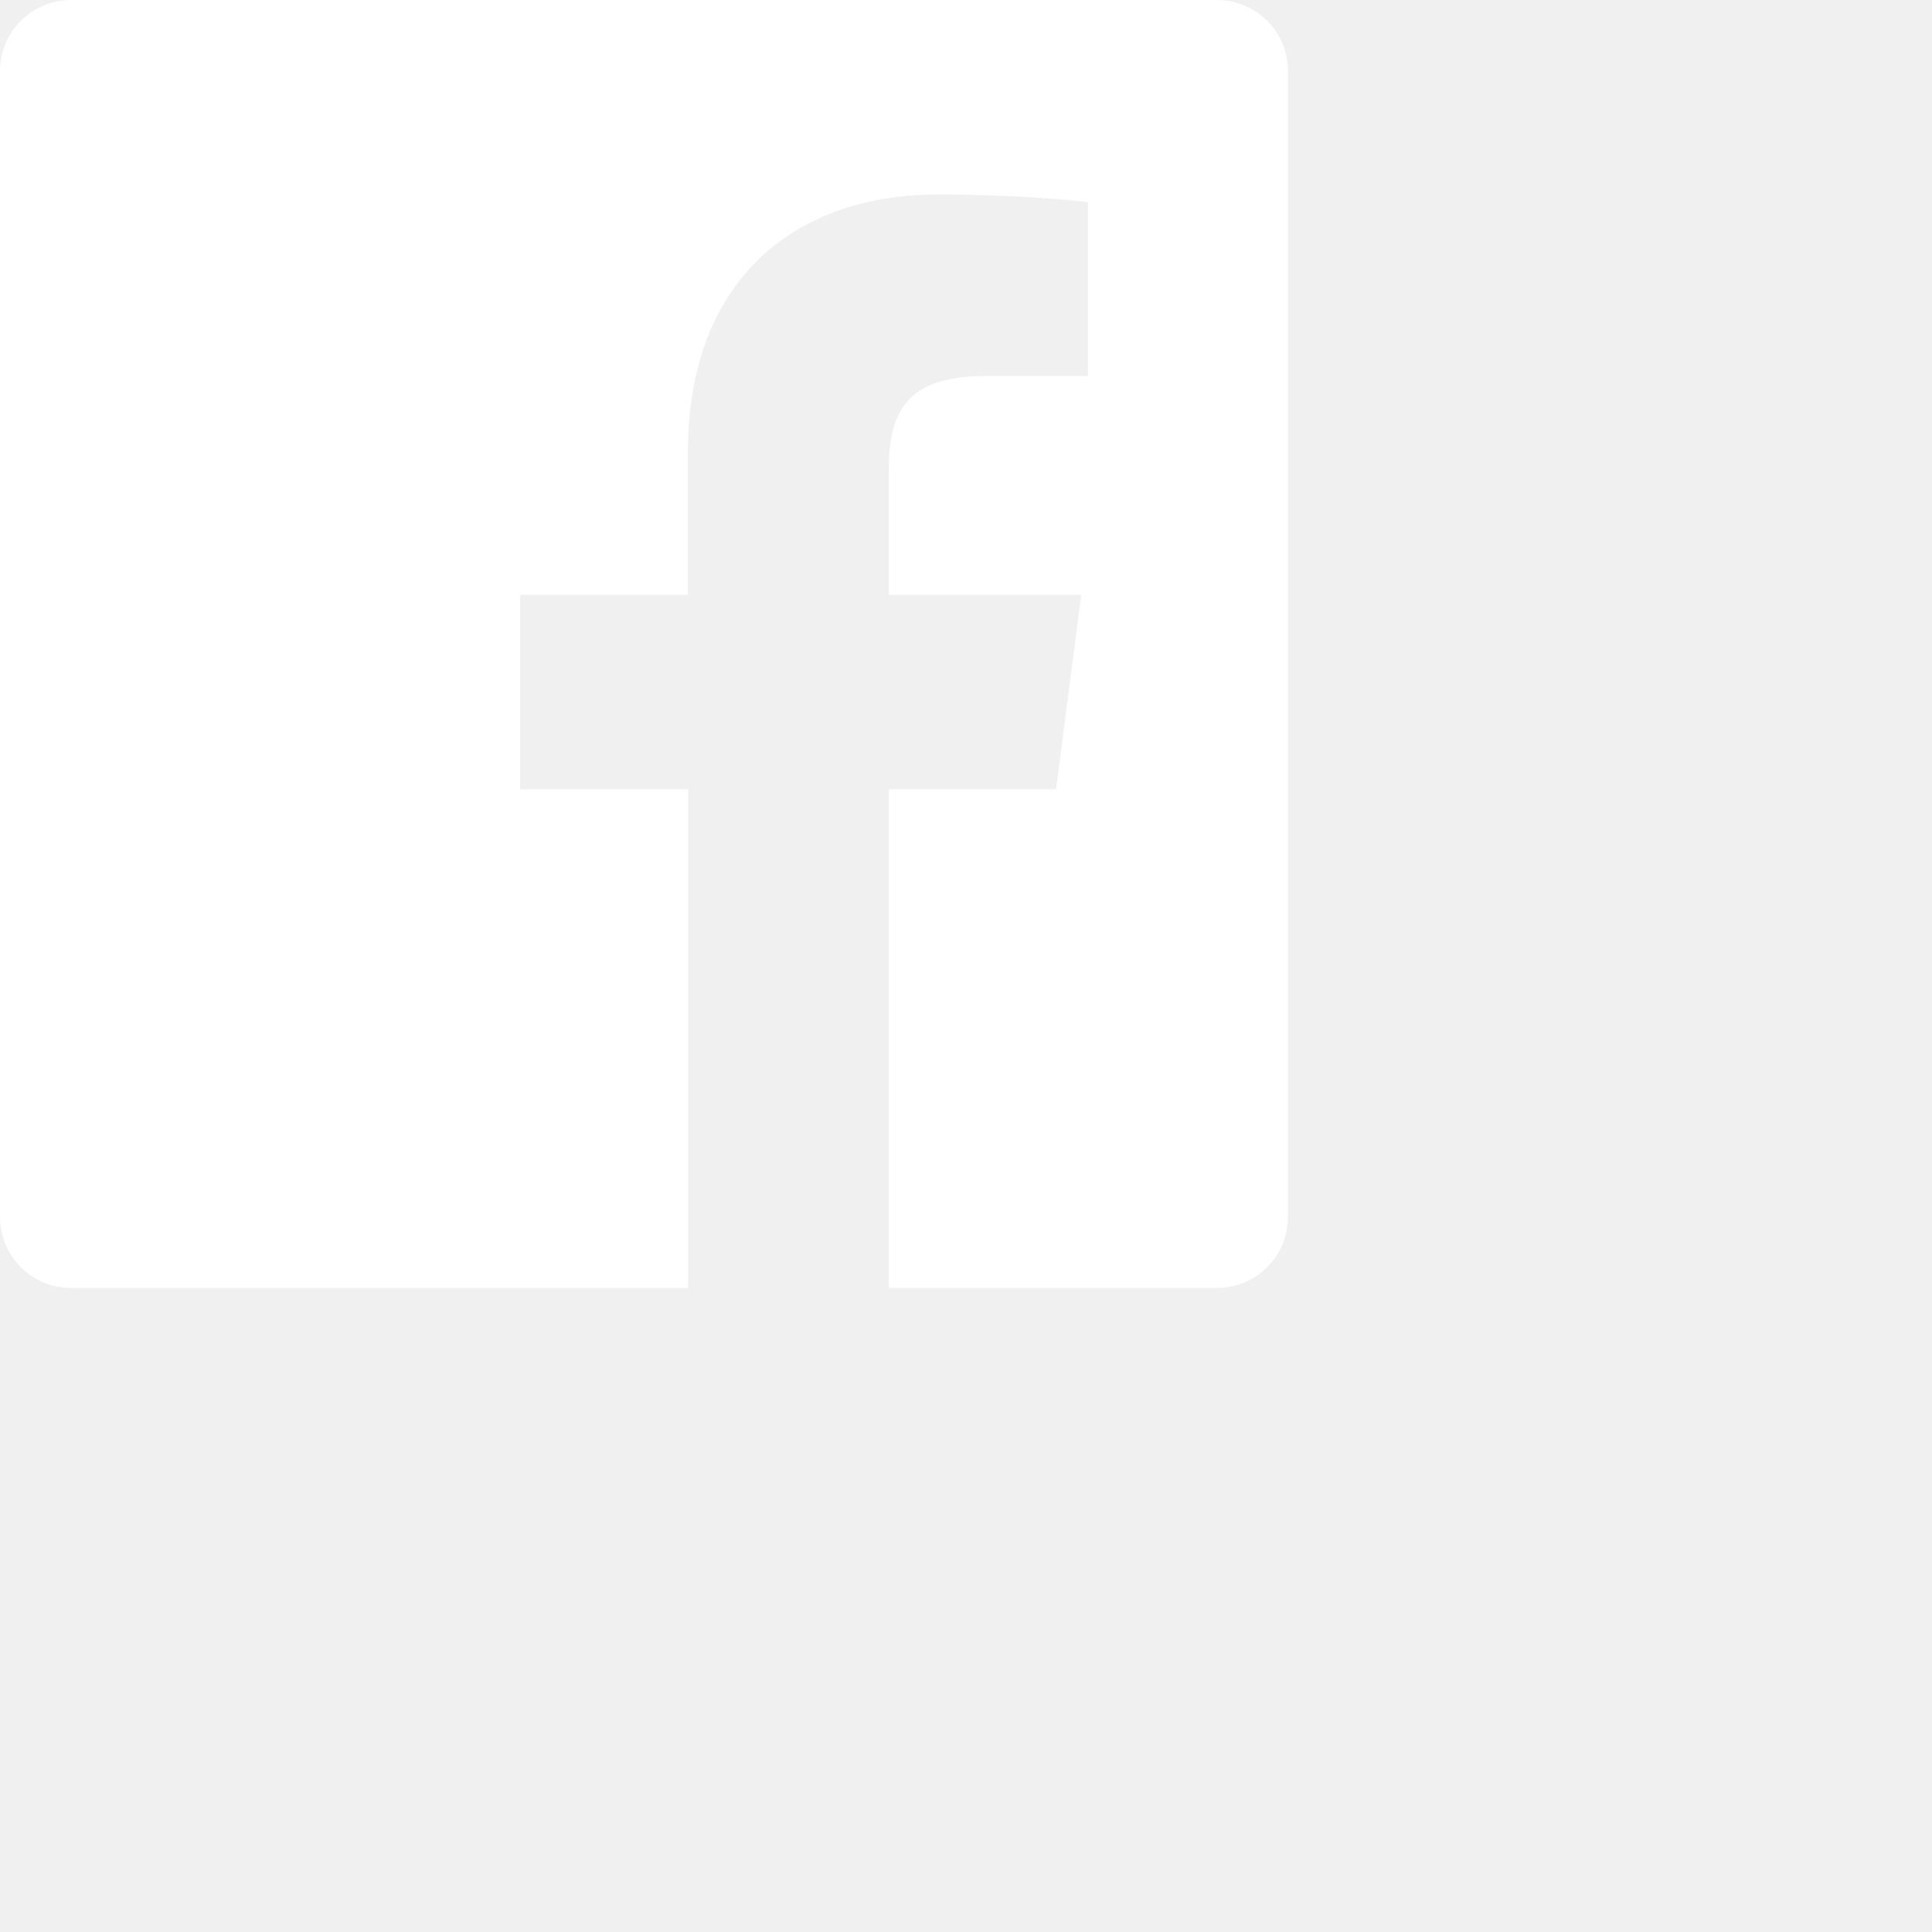
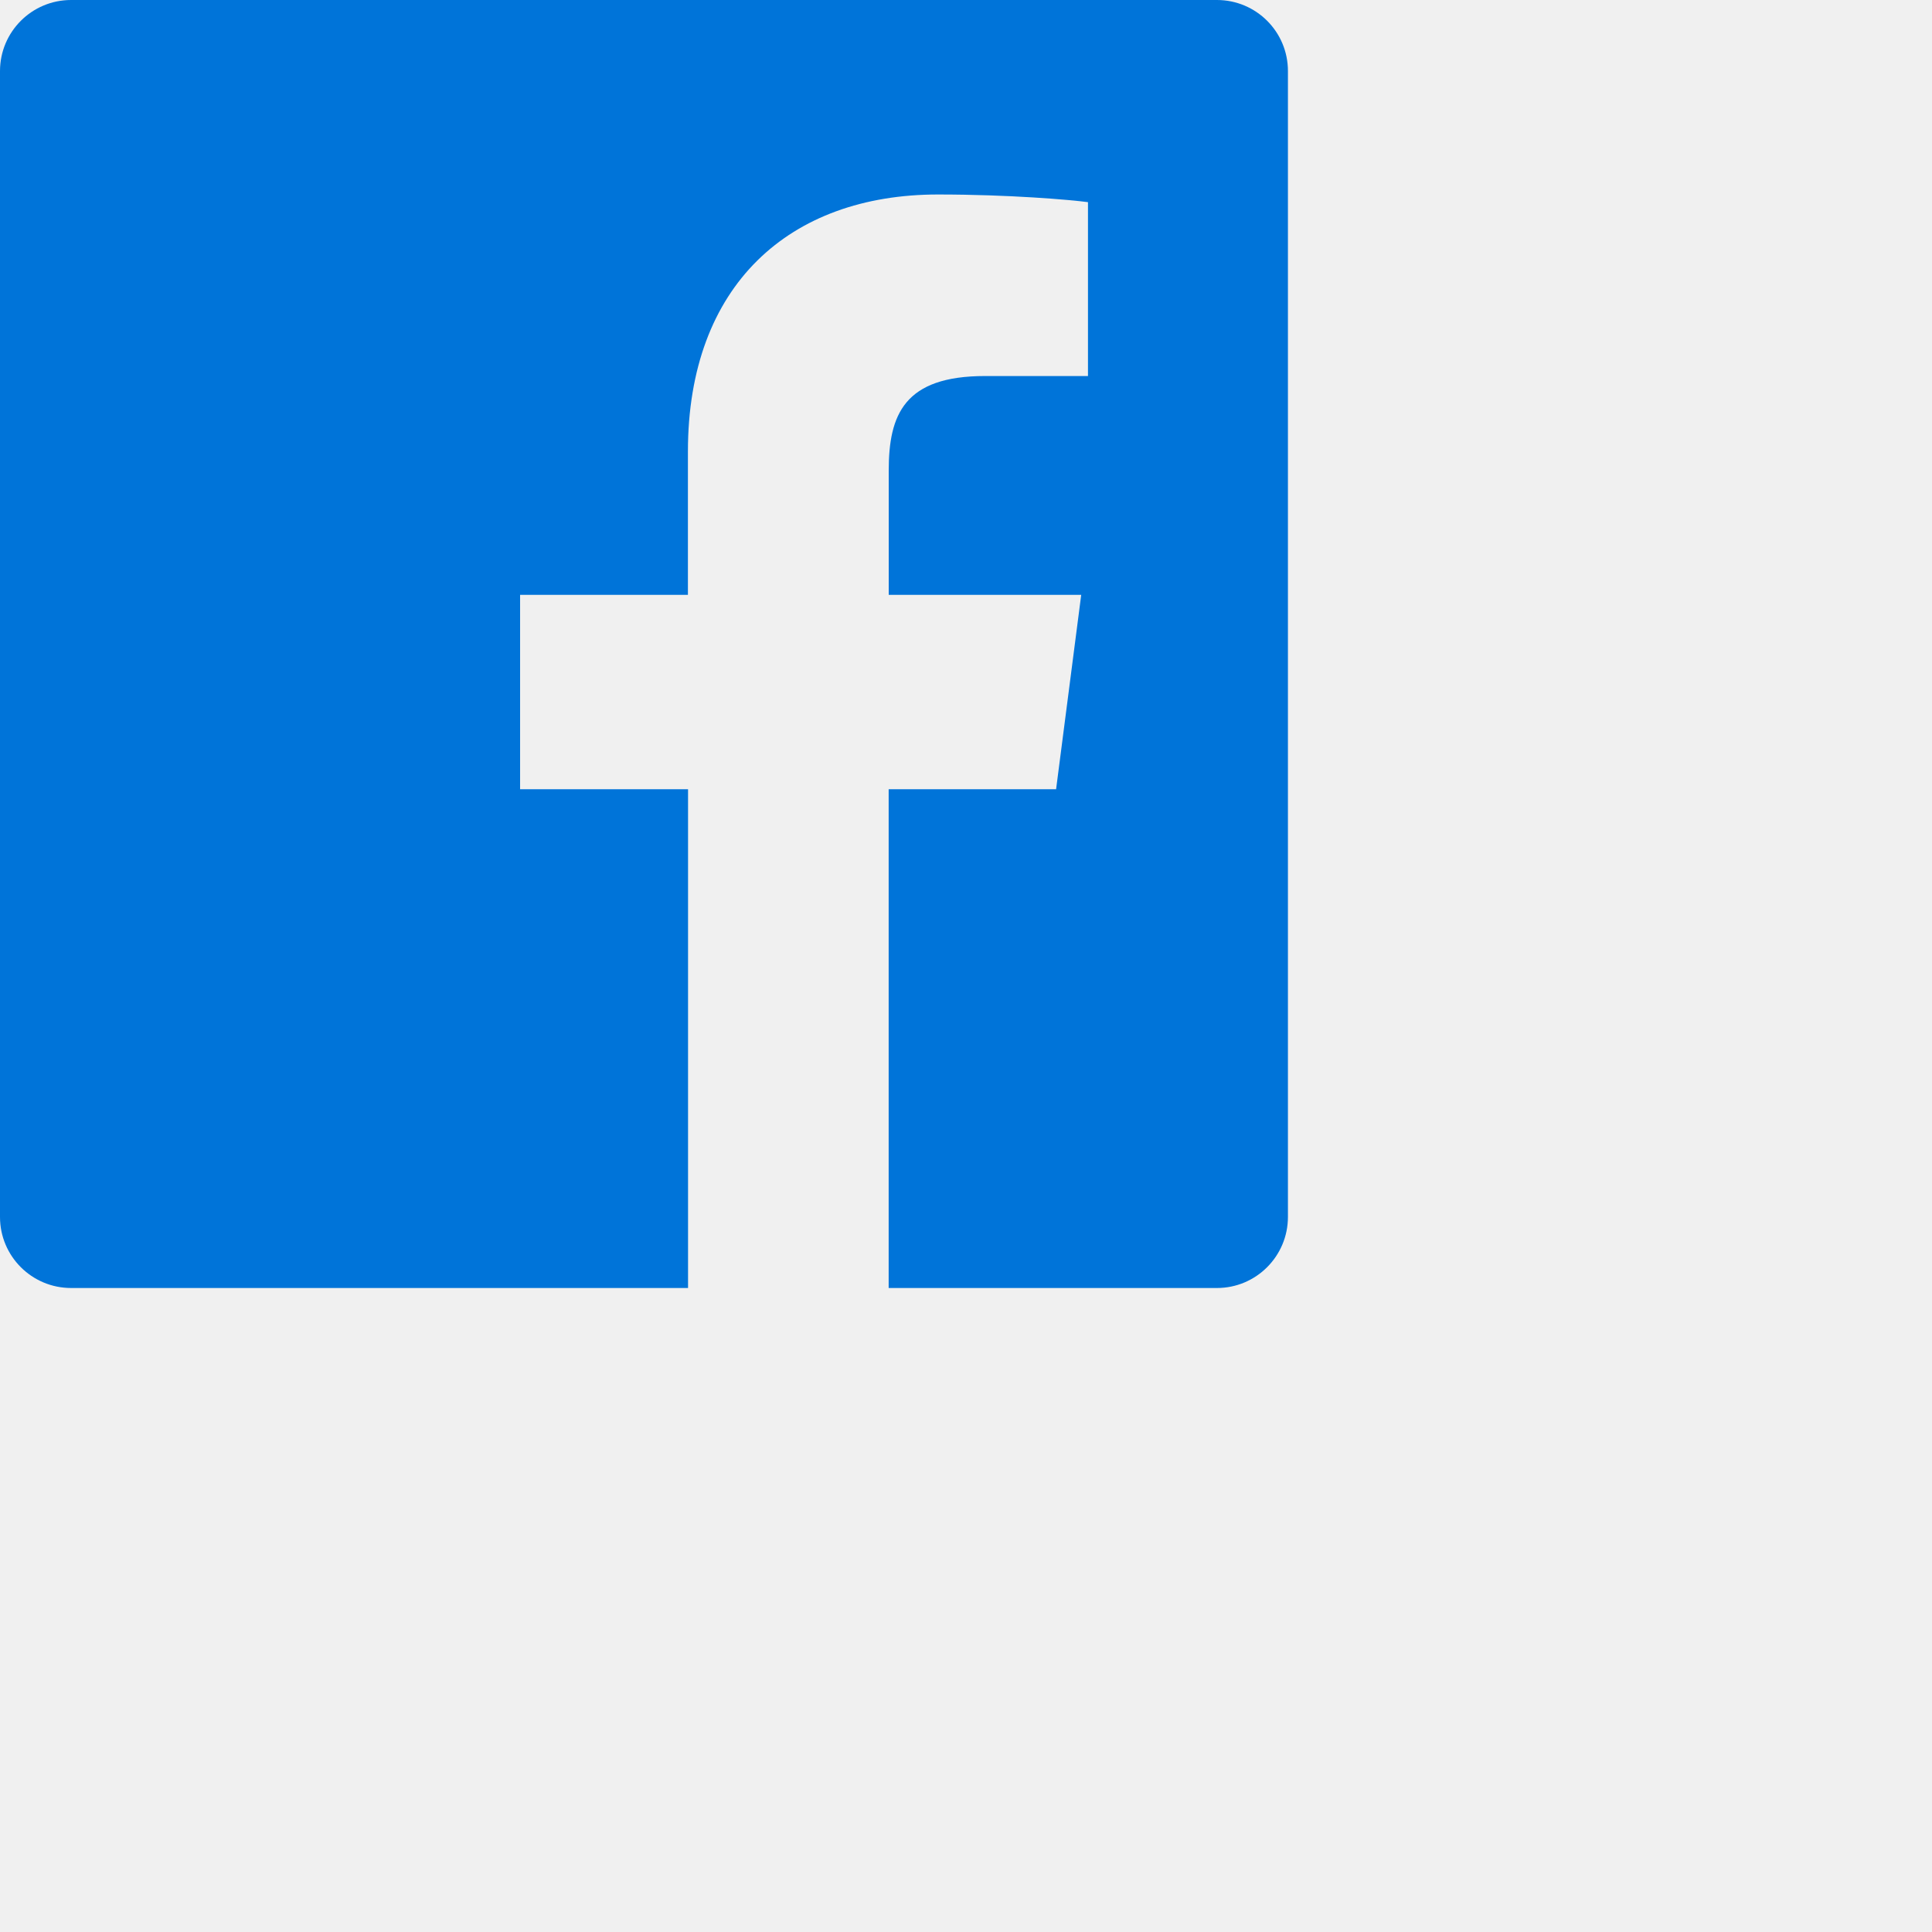
<svg xmlns="http://www.w3.org/2000/svg" width="30" height="30">
-   <path fill="#FFF" d="M18.896 0H1.104C.494 0 0 .494 0 1.104v17.793C0 19.506.494 20 1.104 20h9.58v-7.745H8.076V9.237h2.606V7.01c0-2.583 1.578-3.99 3.883-3.99 1.104 0 2.052.082 2.329.119v2.7h-1.598c-1.254 0-1.496.597-1.496 1.47v1.928h2.989l-.39 3.018h-2.6V20h5.098c.608 0 1.102-.494 1.102-1.104V1.104C20 .494 19.506 0 18.896 0z" />
+   <path fill="#0074D9" d="M18.896 0H1.104C.494 0 0 .494 0 1.104v17.793C0 19.506.494 20 1.104 20h9.58v-7.745H8.076V9.237h2.606V7.01c0-2.583 1.578-3.99 3.883-3.99 1.104 0 2.052.082 2.329.119v2.7h-1.598c-1.254 0-1.496.597-1.496 1.47v1.928h2.989l-.39 3.018h-2.6V20h5.098c.608 0 1.102-.494 1.102-1.104V1.104C20 .494 19.506 0 18.896 0z" />
</svg>
